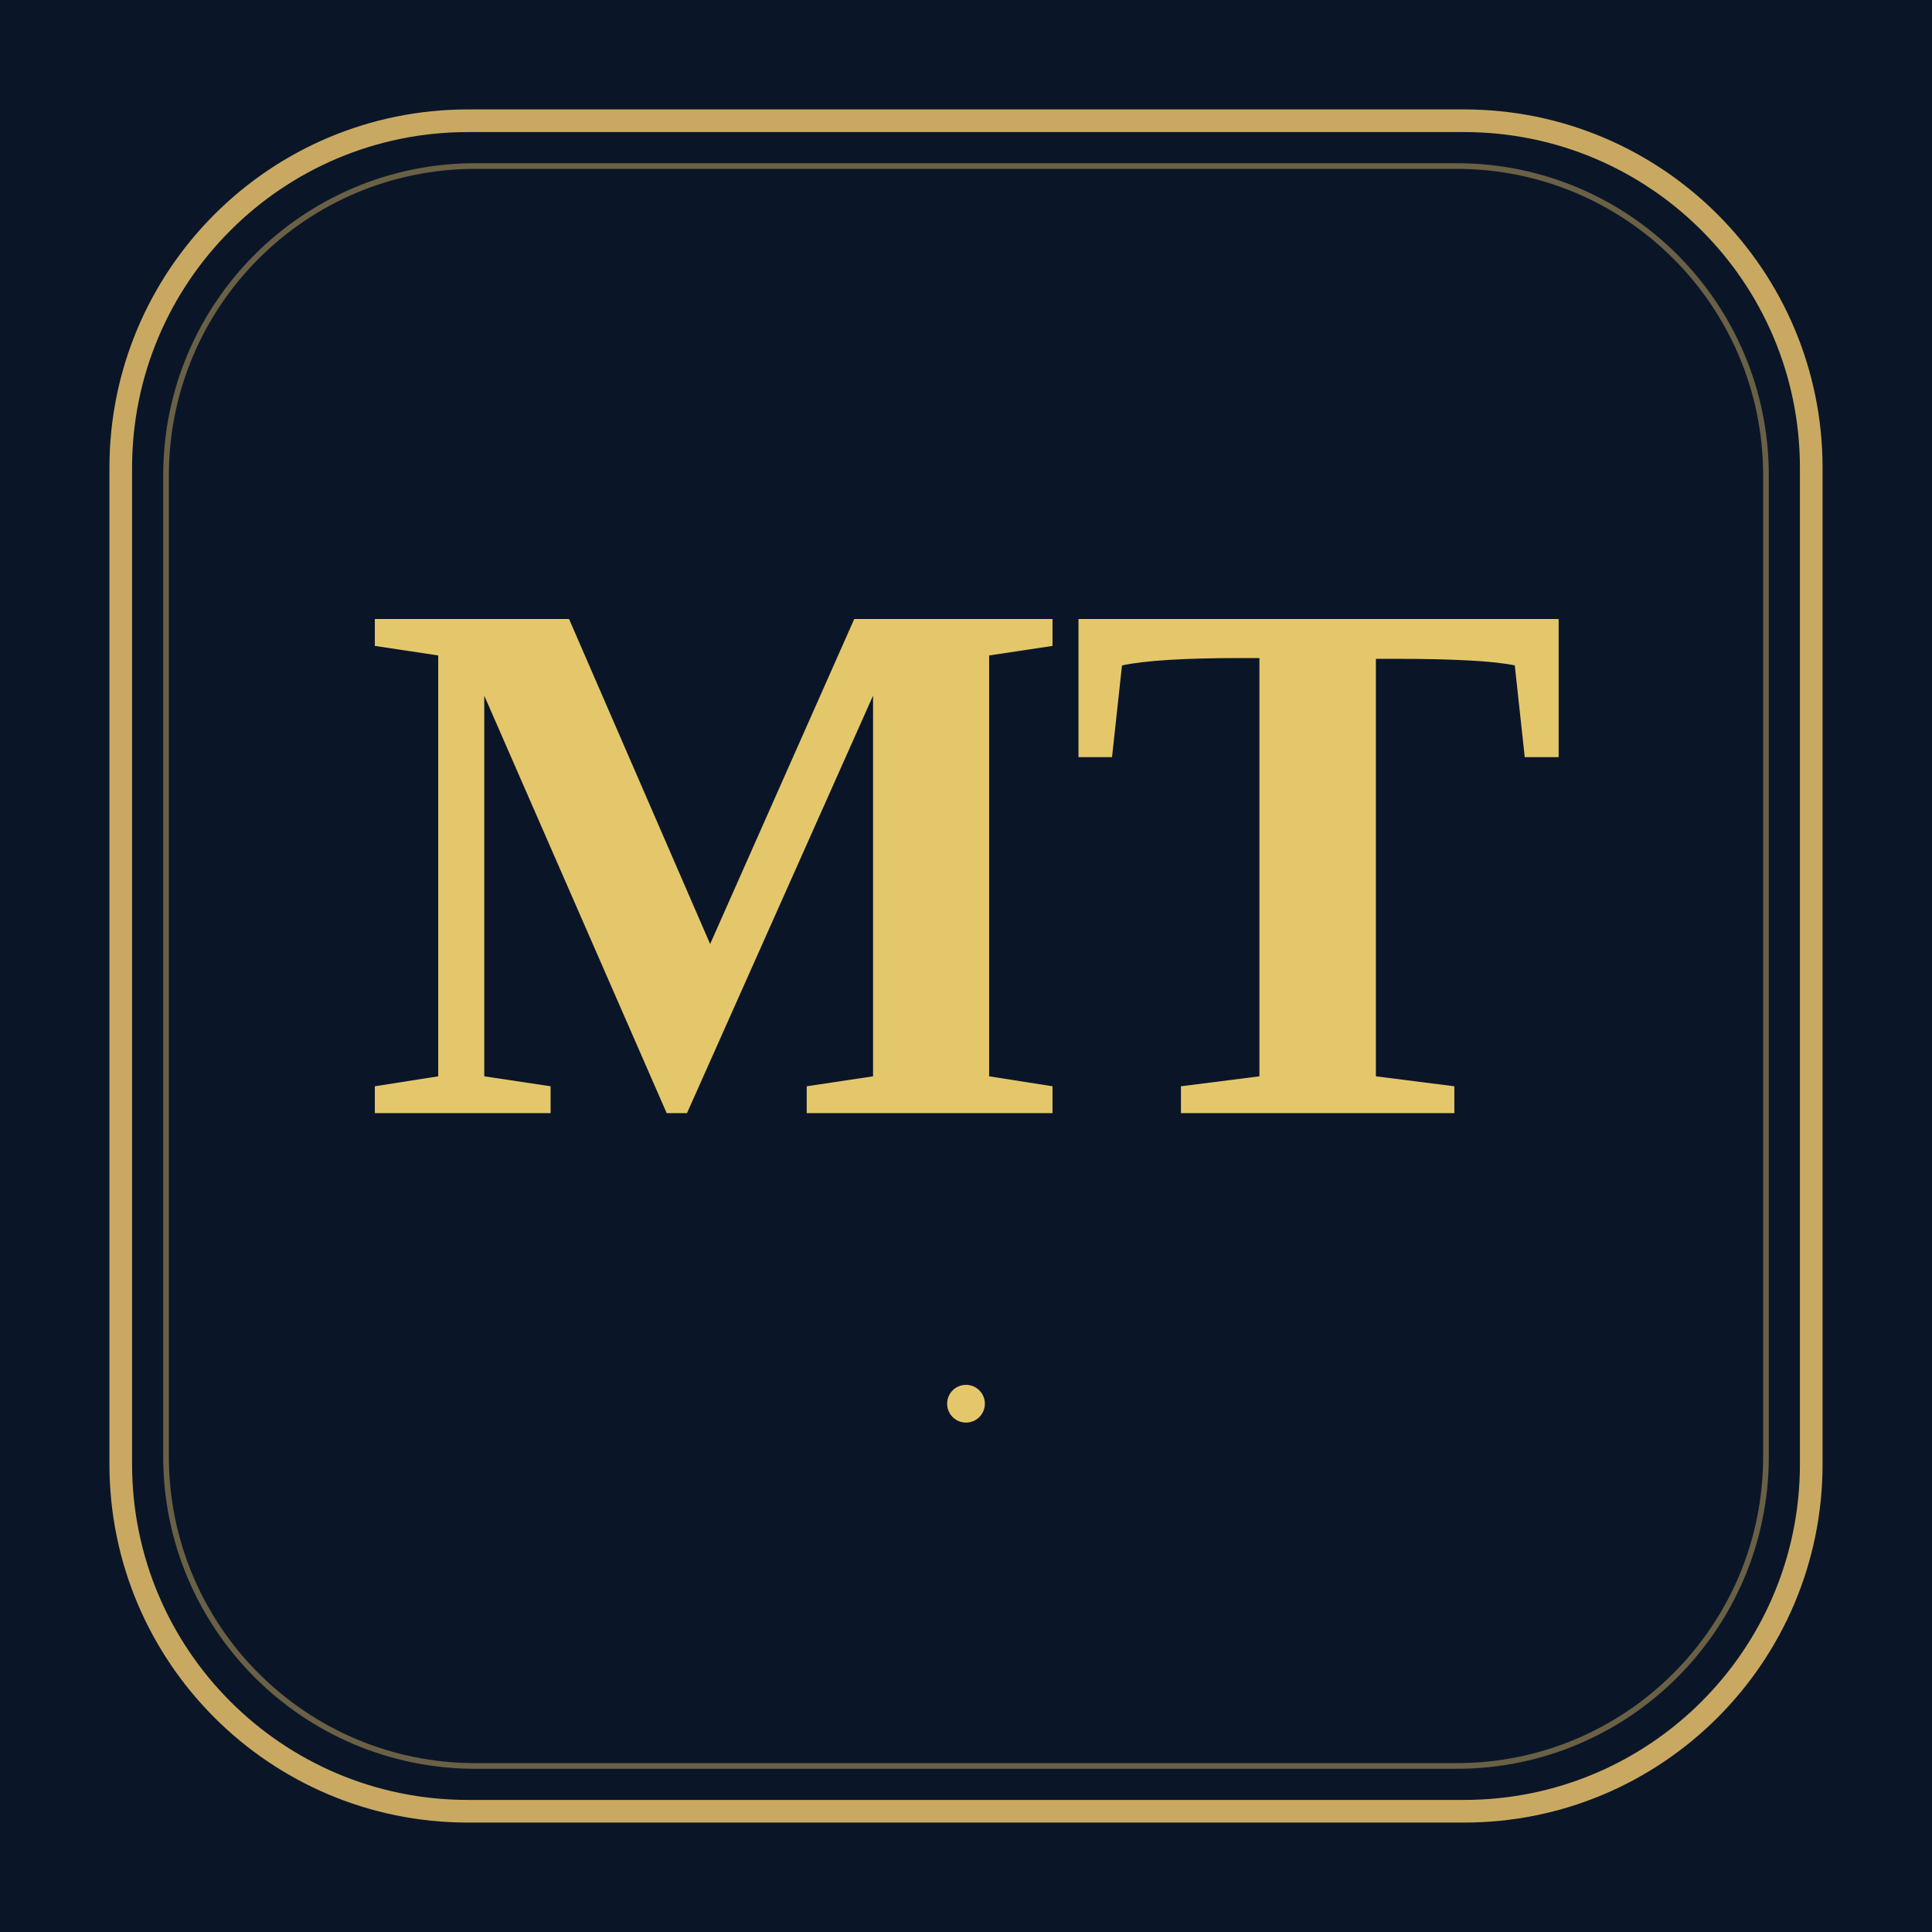
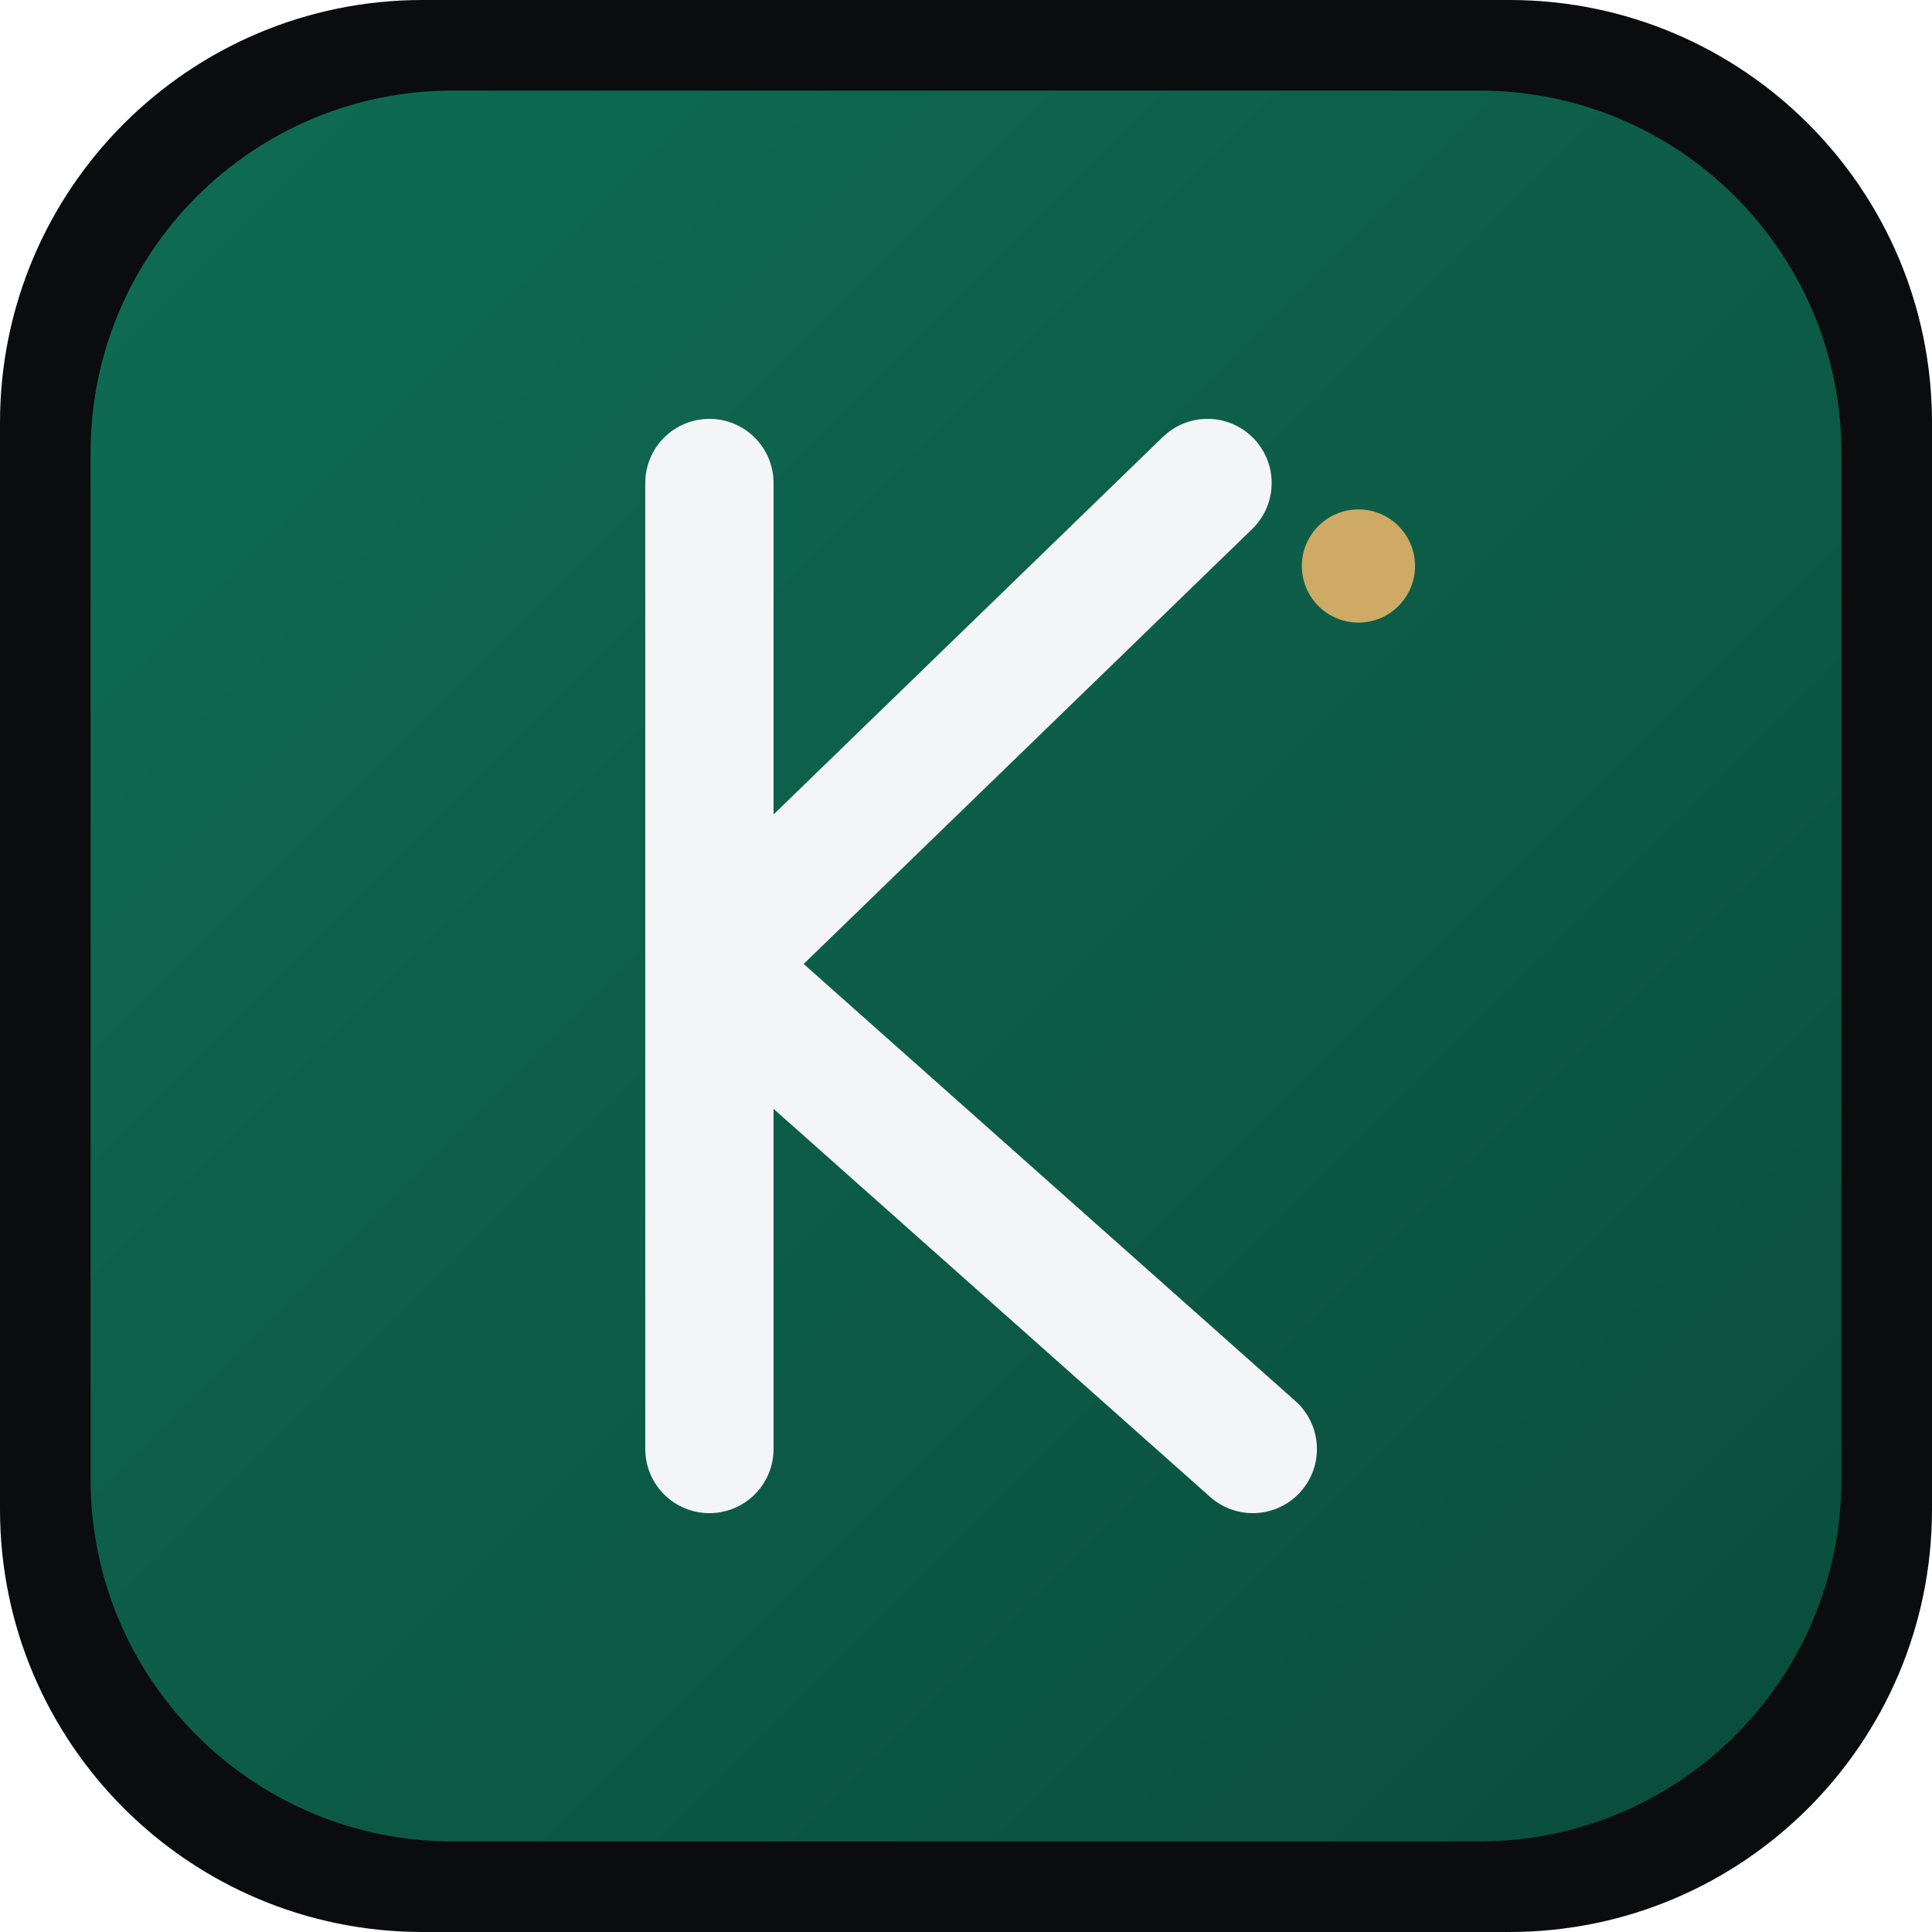
<svg xmlns="http://www.w3.org/2000/svg" viewBox="0 0 512 512">
-   <rect width="512" height="512" fill="#0A1628" />
-   <rect x="32" y="32" width="448" height="448" rx="92" fill="none" stroke="#C9A961" stroke-width="6" />
-   <rect x="44" y="44" width="424" height="424" rx="82" fill="none" stroke="#C9A961" stroke-width="1.5" opacity="0.5" />
-   <text x="256" y="295" text-anchor="middle" font-family="Georgia, 'Times New Roman', serif" font-weight="700" font-size="200" fill="#E5C76B" letter-spacing="-2">MT</text>
-   <circle cx="256" cy="372" r="5" fill="#E5C76B" />
+   <defs>
+     <linearGradient id="g" x1="0" y1="0" x2="1" y2="1">
+       <stop offset="0" stop-color="#0f6c54" />
+       <stop offset="1" stop-color="#0a4d3c" />
+     </linearGradient>
+   </defs>
+   <rect width="512" height="512" rx="112" fill="#0b0c0e" />
+   <rect x="24" y="24" width="464" height="464" rx="96" fill="url(#g)" />
+   <path d="M188 128 v256 M188 256 L320 128 M188 256 L332 384" fill="none" stroke="#f4f5f7" stroke-width="34" stroke-linecap="round" stroke-linejoin="round" />
+   <circle cx="360" cy="150" r="15" fill="#ceaa64" />
</svg>
